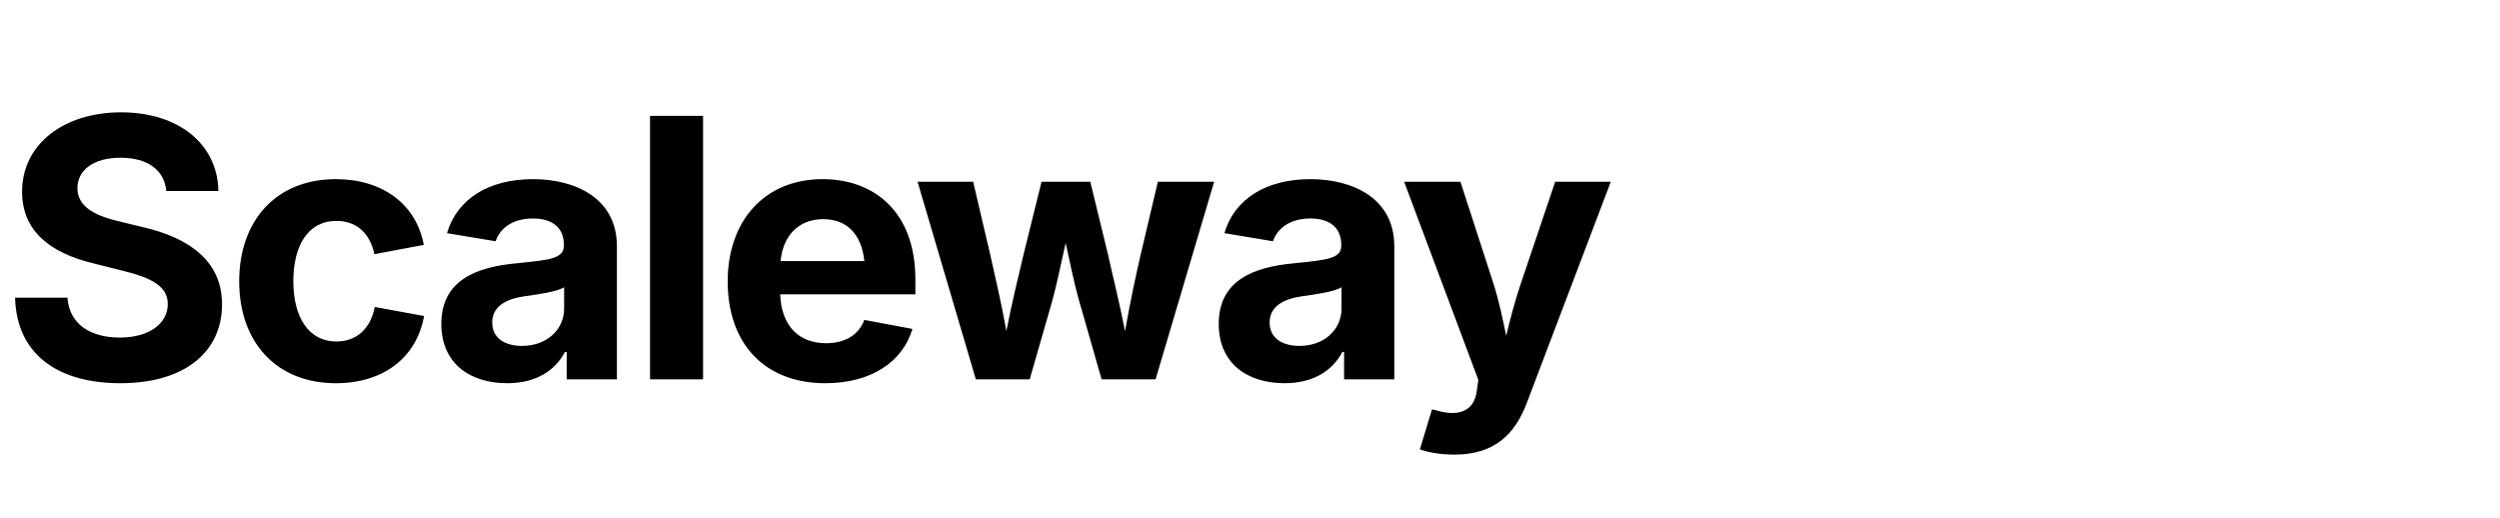
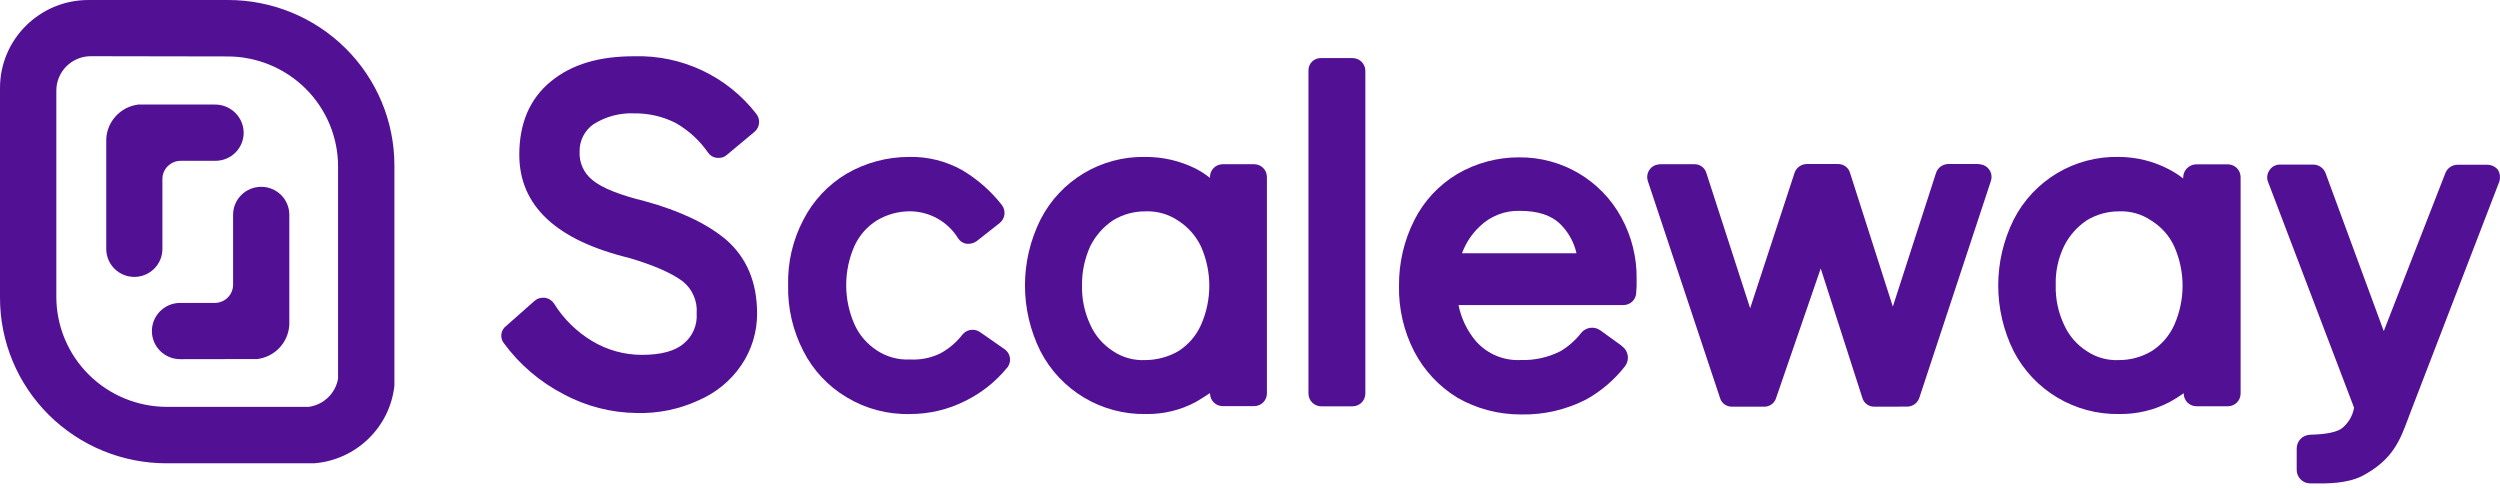
- <svg xmlns="http://www.w3.org/2000/svg" viewBox="0 0 290 60" width="290" height="60" role="img" aria-label="Scaleway">
-   <text x="0" y="44" fill="currentColor" font-family="'DM Sans','Inter','Helvetica Neue',Helvetica,Arial,sans-serif" font-size="42" font-weight="700" letter-spacing="-1.4">Scaleway</text>
+ <svg xmlns="http://www.w3.org/2000/svg" width="410" height="80" viewBox="0 0 410 80" fill="none">
+   <path d="M24.911 54.321C24.927 56.869 27.018 58.921 29.58 58.904L42.186 58.884C45.074 58.527 47.29 56.164 47.447 53.275V35.221C47.447 32.69 45.383 30.638 42.837 30.638C40.292 30.638 38.228 32.69 38.228 35.221V46.689C38.228 48.34 36.882 49.678 35.222 49.678H29.52C26.958 49.694 24.894 51.773 24.911 54.321Z" fill="#521094" />
+   <path d="M22.035 45.413C19.489 45.413 17.426 43.362 17.426 40.83V22.767C17.577 19.877 19.789 17.51 22.676 17.147H35.292C37.842 17.152 39.918 19.186 39.962 21.72C39.975 22.946 39.496 24.127 38.63 25C37.765 25.874 36.585 26.368 35.352 26.373H29.64C27.98 26.373 26.634 27.712 26.634 29.362V40.83C26.634 43.358 24.577 45.408 22.035 45.413Z" fill="#521094" />
+   <path fill-rule="evenodd" clip-rule="evenodd" d="M14.48 4.55169e-05H37.356C44.595 -0.013 51.543 2.836 56.668 7.919C61.794 13.002 64.677 19.903 64.682 27.101V63.238C63.944 70.077 58.42 75.427 51.525 75.981H27.336C20.088 75.992 13.133 73.136 8.005 68.043C2.877 62.95 -0.003 56.038 1.84766e-06 48.831V14.417C0.006 6.465 6.482 0.017 14.48 4.55169e-05ZM50.146 14.559C46.736 11.159 42.105 9.251 37.276 9.256L14.83 9.216C11.722 9.26 9.228 11.784 9.239 14.876V48.662C9.236 53.453 11.149 58.049 14.557 61.438C17.965 64.826 22.587 66.728 27.406 66.725H50.633C53.073 66.387 55.015 64.524 55.443 62.112V27.37C55.462 22.569 53.555 17.958 50.146 14.559Z" fill="#521094" />
+   <path d="M104.493 67.732C100.27 67.702 96.12 66.638 92.409 64.633C88.553 62.642 85.213 59.791 82.649 56.304C82.311 55.886 82.156 55.35 82.22 54.818C82.284 54.285 82.562 53.801 82.989 53.474L87.659 49.349C88.037 49.008 88.531 48.822 89.042 48.831H89.382C89.986 48.925 90.522 49.269 90.855 49.778C92.431 52.309 94.592 54.431 97.158 55.965C99.611 57.425 102.416 58.197 105.275 58.197C108.381 58.197 110.716 57.589 112.179 56.304C113.616 55.096 114.387 53.278 114.253 51.411C114.408 49.405 113.571 47.45 112.009 46.171C110.192 44.796 107.256 43.507 103.201 42.305C91.176 39.386 85.164 33.716 85.164 25.367C85.164 20.216 86.887 16.181 90.344 13.351C93.801 10.521 98.291 9.226 103.992 9.226C111.809 8.996 119.263 12.509 124.033 18.672C124.739 19.559 124.625 20.841 123.773 21.591L119.233 25.377C118.86 25.725 118.362 25.911 117.851 25.895H117.59C116.999 25.839 116.463 25.525 116.127 25.038C114.738 23.027 112.908 21.354 110.776 20.146C108.661 19.088 106.32 18.555 103.952 18.592C101.601 18.499 99.277 19.129 97.299 20.395C95.853 21.426 95.012 23.1 95.054 24.869C94.962 26.654 95.733 28.375 97.128 29.502C98.772 30.877 101.708 31.993 105.846 33.019C111.467 34.573 115.866 36.626 119.063 39.296C122.43 42.215 124.163 46.27 124.163 51.402C124.179 54.43 123.275 57.392 121.568 59.9C119.831 62.446 117.397 64.445 114.554 65.659C111.406 67.113 107.963 67.822 104.493 67.732Z" fill="#521094" />
+   <path d="M149.205 67.901C145.557 67.99 141.961 67.036 138.843 65.151C135.81 63.347 133.354 60.725 131.759 57.589C130.027 54.247 129.166 50.527 129.254 46.769C129.157 43.038 130.019 39.344 131.759 36.038C133.359 32.908 135.814 30.29 138.843 28.486C141.961 26.679 145.506 25.73 149.114 25.736C152.134 25.669 155.117 26.409 157.752 27.878C160.285 29.369 162.512 31.323 164.315 33.637C165.002 34.545 164.852 35.829 163.975 36.556L160.177 39.545C159.797 39.818 159.343 39.971 158.874 39.983H158.534C157.97 39.903 157.467 39.588 157.151 39.117C155.466 36.353 152.455 34.661 149.205 34.653C147.321 34.658 145.474 35.164 143.854 36.118C142.227 37.127 140.934 38.589 140.136 40.322C138.322 44.427 138.322 49.1 140.136 53.205C140.931 54.964 142.223 56.456 143.854 57.499C145.437 58.535 147.311 59.045 149.205 58.954C150.933 59.055 152.658 58.712 154.215 57.958C155.628 57.192 156.864 56.139 157.842 54.869C158.537 54.016 159.771 53.83 160.688 54.44L164.756 57.27C165.214 57.589 165.525 58.077 165.621 58.624C165.717 59.172 165.59 59.735 165.267 60.189C165.27 60.212 165.263 60.235 165.248 60.252C165.232 60.269 165.21 60.279 165.187 60.279C163.312 62.587 160.952 64.461 158.273 65.769C155.462 67.181 152.354 67.912 149.205 67.901Z" fill="#521094" />
+   <path fill-rule="evenodd" clip-rule="evenodd" d="M170.628 57.589C173.948 64.049 180.689 68.054 187.984 67.901C190.817 67.94 193.614 67.261 196.11 65.928C196.892 65.46 197.663 64.982 198.445 64.464V64.553C198.461 65.684 199.382 66.595 200.519 66.606H205.7C206.837 66.595 207.758 65.684 207.774 64.553V28.994C207.758 27.861 206.839 26.947 205.7 26.931H200.509C199.37 26.947 198.451 27.861 198.435 28.994V29.173C197.685 28.575 196.876 28.054 196.02 27.619C193.47 26.362 190.659 25.717 187.813 25.736C180.569 25.598 173.887 29.604 170.628 36.038C167.251 42.829 167.251 50.798 170.628 57.589ZM182.543 36.128C184.129 35.163 185.954 34.655 187.813 34.663C189.747 34.578 191.657 35.12 193.254 36.207C194.859 37.243 196.143 38.702 196.962 40.422C198.782 44.522 198.782 49.194 196.962 53.295C196.177 55.057 194.888 56.55 193.254 57.589C191.6 58.541 189.725 59.046 187.813 59.053C185.943 59.145 184.094 58.632 182.543 57.589C180.909 56.548 179.617 55.056 178.825 53.295C177.86 51.256 177.39 49.021 177.452 46.769C177.427 44.549 177.896 42.351 178.825 40.332C179.68 38.636 180.96 37.188 182.543 36.128Z" fill="#521094" />
+   <path d="M216.662 9.525H221.843C222.982 9.541 223.901 10.455 223.917 11.588V64.573C223.901 65.706 222.982 66.62 221.843 66.636H216.662C215.523 66.62 214.604 65.706 214.588 64.573V11.588C214.568 11.035 214.78 10.499 215.174 10.107C215.567 9.716 216.106 9.505 216.662 9.525Z" fill="#521094" />
+   <path d="M305.423 65.241C305.673 66.128 306.502 66.73 307.427 66.695L312.768 66.686C313.681 66.679 314.488 66.094 314.772 65.231L326.516 29.651C326.853 28.611 326.324 27.488 325.304 27.081C325.025 26.987 324.736 26.927 324.442 26.901H319.512C318.597 26.912 317.791 27.501 317.508 28.366L310.424 50.286L303.409 28.366C303.164 27.475 302.334 26.869 301.405 26.901H296.305C295.39 26.912 294.584 27.501 294.301 28.366L287.026 50.555L279.851 28.396C279.605 27.505 278.776 26.898 277.847 26.931H272.366C271.977 26.935 271.594 27.024 271.244 27.19C270.351 27.673 269.93 28.719 270.242 29.681L282.076 65.241C282.325 66.128 283.154 66.73 284.08 66.695H289.26C290.164 66.739 290.985 66.176 291.264 65.32L298.599 44.029L305.423 65.241Z" fill="#521094" />
+   <path fill-rule="evenodd" clip-rule="evenodd" d="M347.589 67.901C340.299 68.04 333.565 64.039 330.234 57.589C326.868 50.795 326.868 42.832 330.234 36.038C333.509 29.576 340.233 25.566 347.509 25.736C350.336 25.745 353.12 26.428 355.626 27.728C356.481 28.162 357.29 28.679 358.041 29.273V29.103C358.05 27.953 358.959 27.009 360.115 26.951H365.386C366.525 26.967 367.444 27.881 367.46 29.014V64.573C367.444 65.704 366.523 66.615 365.386 66.626H360.205C359.068 66.615 358.147 65.704 358.131 64.573V64.484C357.383 65.018 356.603 65.507 355.796 65.948C353.265 67.263 350.445 67.934 347.589 67.901ZM347.509 34.663C345.65 34.655 343.825 35.163 342.238 36.128C340.654 37.185 339.373 38.634 338.521 40.332C337.546 42.336 337.072 44.544 337.138 46.769C337.079 49.022 337.553 51.257 338.521 53.295C339.313 55.056 340.605 56.548 342.238 57.589C343.79 58.632 345.639 59.145 347.509 59.053C349.394 59.058 351.243 58.551 352.86 57.589C354.494 56.548 355.786 55.056 356.578 53.295C358.398 49.194 358.398 44.522 356.578 40.422C355.78 38.686 354.487 37.22 352.86 36.207C351.296 35.122 349.415 34.579 347.509 34.663Z" fill="#521094" />
+   <path fill-rule="evenodd" clip-rule="evenodd" d="M259.319 54.59C260.083 53.655 261.445 53.468 262.436 54.161L265.973 56.722C265.973 56.772 266.013 56.812 266.063 56.812C266.555 57.187 266.877 57.741 266.958 58.352C267.039 58.963 266.872 59.581 266.494 60.07C264.778 62.274 262.635 64.114 260.191 65.48C256.86 67.204 253.143 68.061 249.389 67.971C245.753 67.98 242.179 67.035 239.028 65.231C236.018 63.399 233.568 60.784 231.943 57.669C230.218 54.325 229.357 50.606 229.438 46.848C229.405 43.124 230.264 39.446 231.943 36.118C233.512 32.986 235.945 30.363 238.958 28.555C242.042 26.74 245.564 25.79 249.148 25.805C256.149 25.749 262.604 29.555 265.913 35.689C267.593 38.77 268.452 42.228 268.408 45.732C268.429 46.534 268.402 47.336 268.328 48.134C268.239 49.206 267.336 50.03 266.253 50.027H239.198C239.629 52.212 240.612 54.252 242.054 55.955C243.894 58.047 246.597 59.185 249.389 59.044C251.666 59.117 253.925 58.613 255.952 57.579C257.251 56.799 258.393 55.785 259.319 54.59ZM249.309 34.583C246.83 34.494 244.423 35.424 242.655 37.154C241.363 38.371 240.375 39.873 239.769 41.538H258.548C258.145 39.753 257.246 38.116 255.952 36.815C254.399 35.261 252.155 34.583 249.309 34.583Z" fill="#521094" />
+   <path d="M409.686 27.878C409.269 27.351 408.637 27.037 407.963 27.021H403.043C402.152 27.021 401.355 27.568 401.038 28.396L390.938 54.301L381.348 28.276C380.995 27.491 380.209 26.987 379.344 26.991H373.903C373.202 26.985 372.548 27.344 372.18 27.938C371.774 28.525 371.706 29.28 371.999 29.93L386.068 66.865C385.837 68.23 385.096 69.457 383.994 70.302C382.702 71.159 380.199 71.249 378.816 71.299L378.813 71.299C377.613 71.357 376.668 72.336 376.659 73.53V77.047C376.653 77.641 376.888 78.212 377.31 78.632C377.732 79.051 378.306 79.285 378.903 79.279C379.105 79.279 379.319 79.281 379.544 79.282L379.546 79.282C381.718 79.297 384.865 79.319 387.371 78.074C392.405 75.43 393.598 72.225 394.943 68.611C395.119 68.139 395.297 67.659 395.487 67.174L409.907 29.731C410.085 29.109 410.006 28.442 409.686 27.878Z" fill="#521094" />
</svg>
